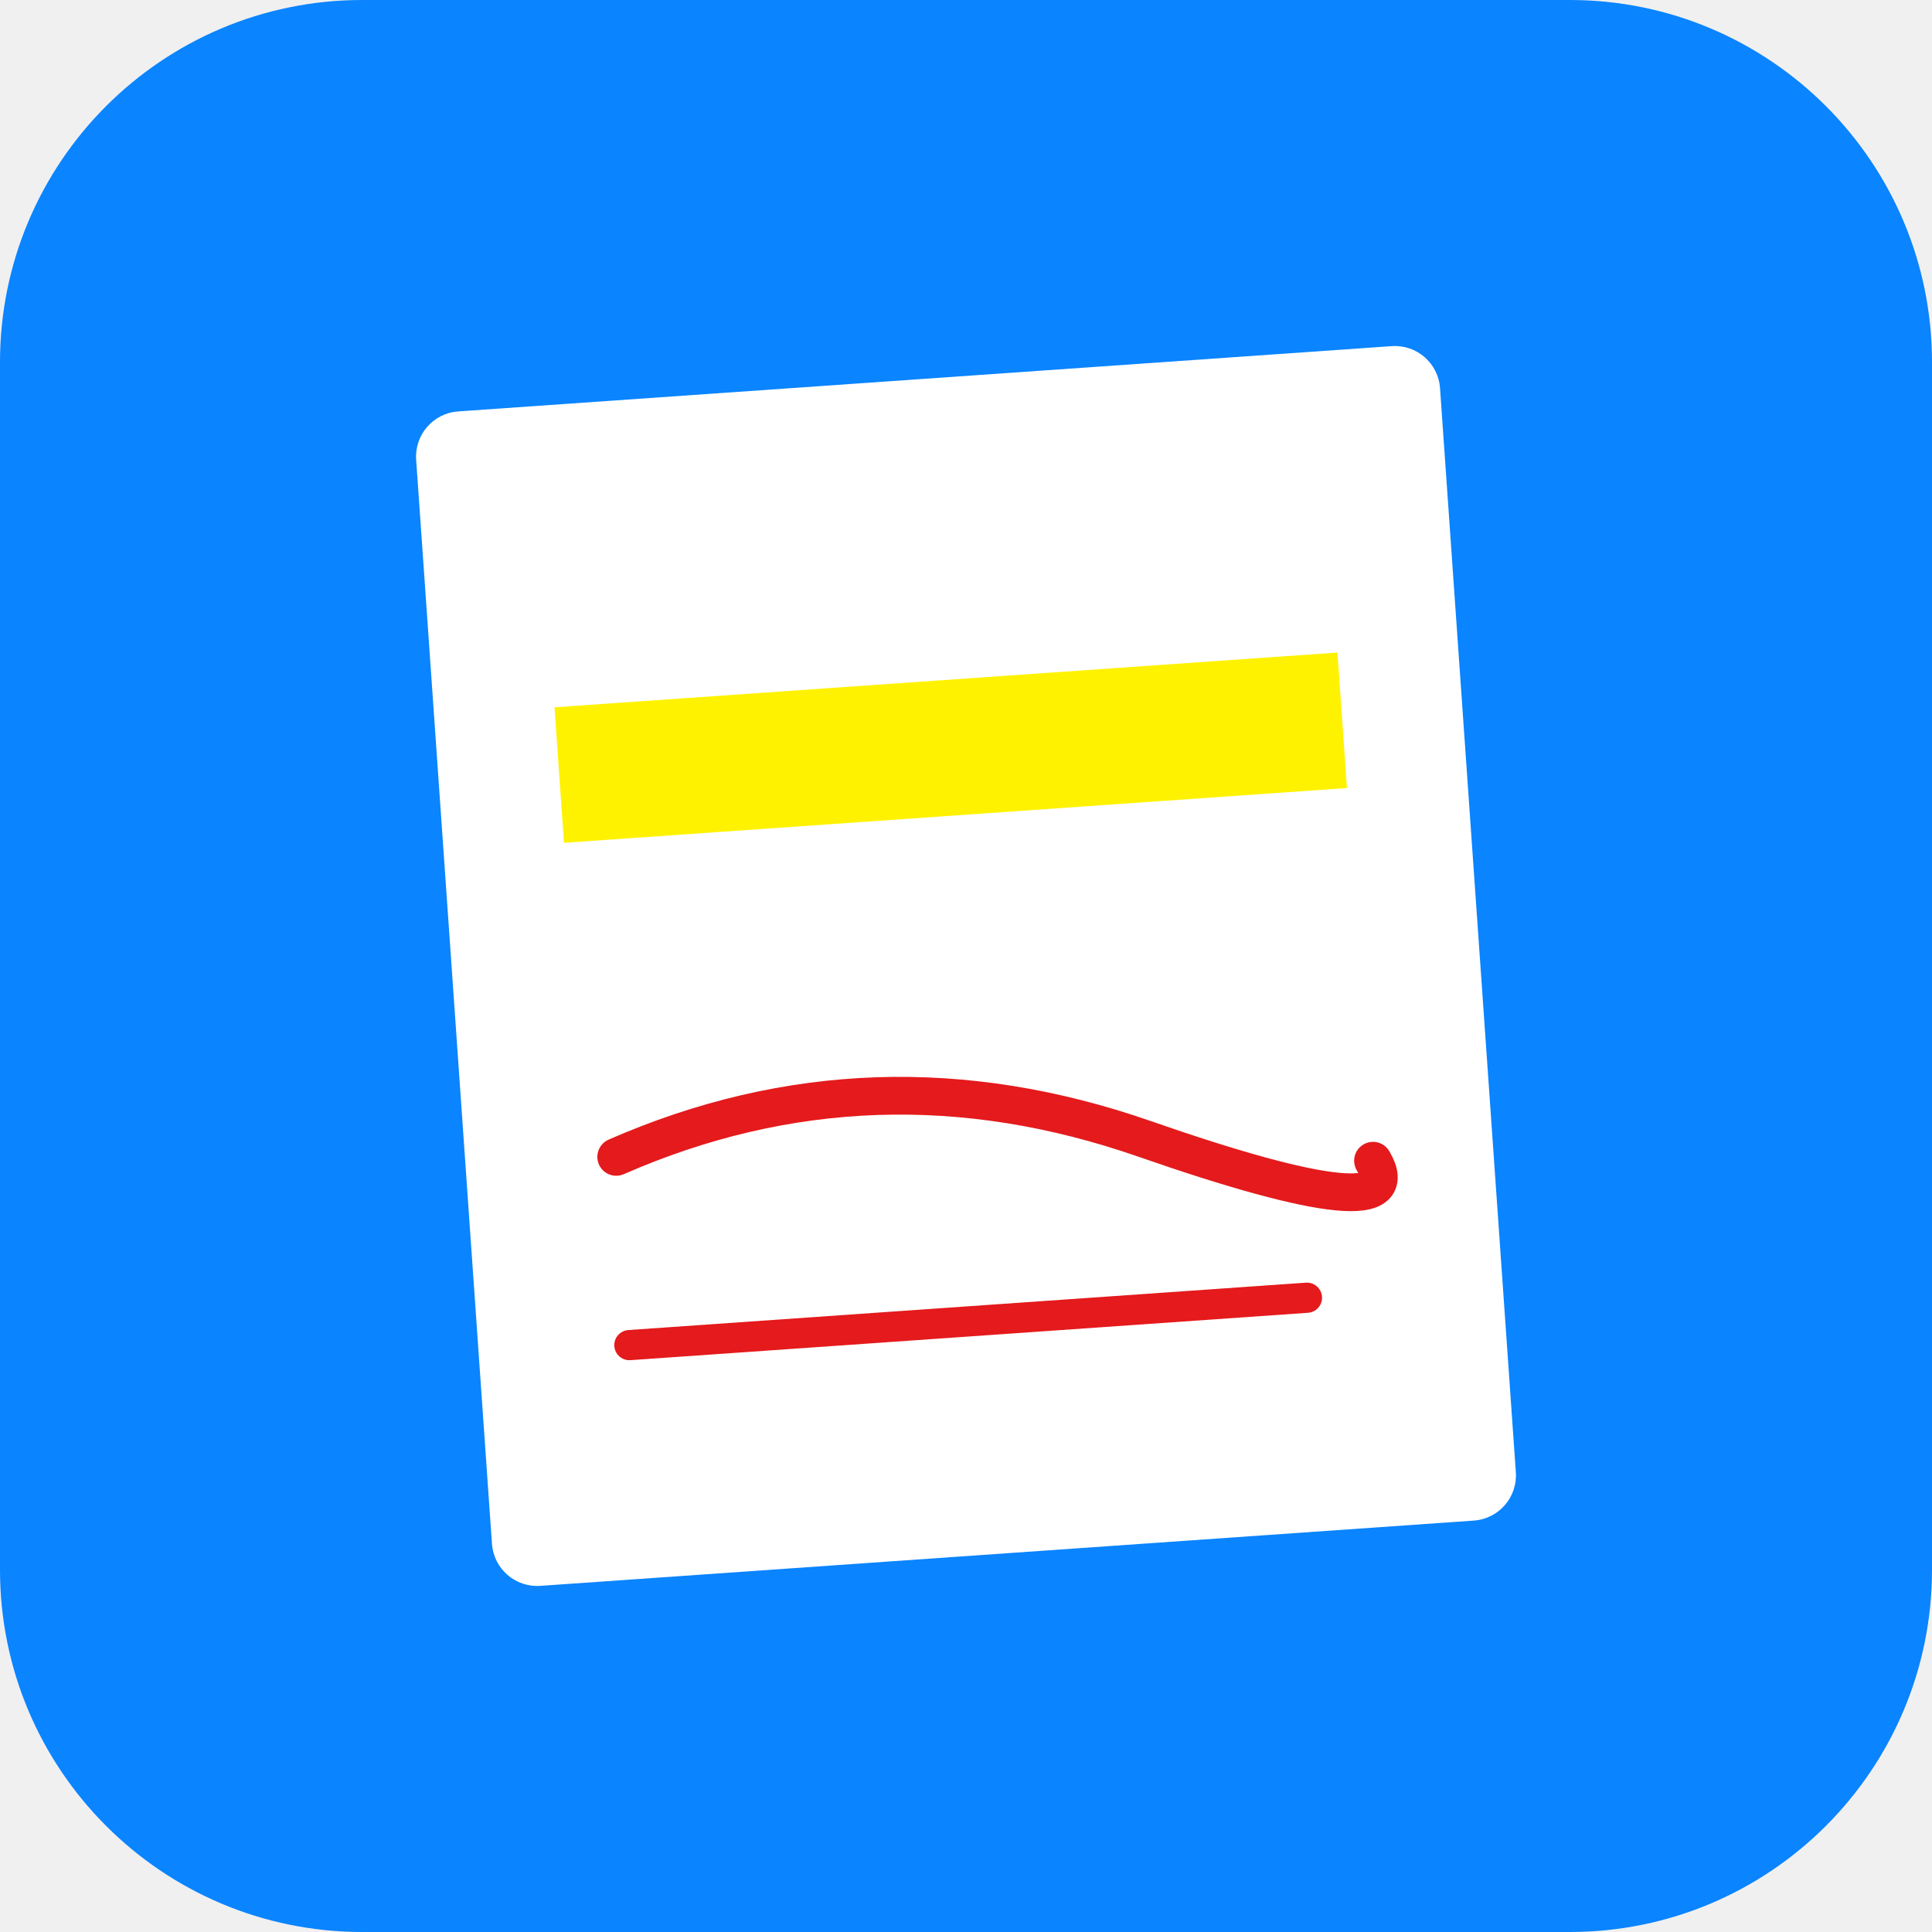
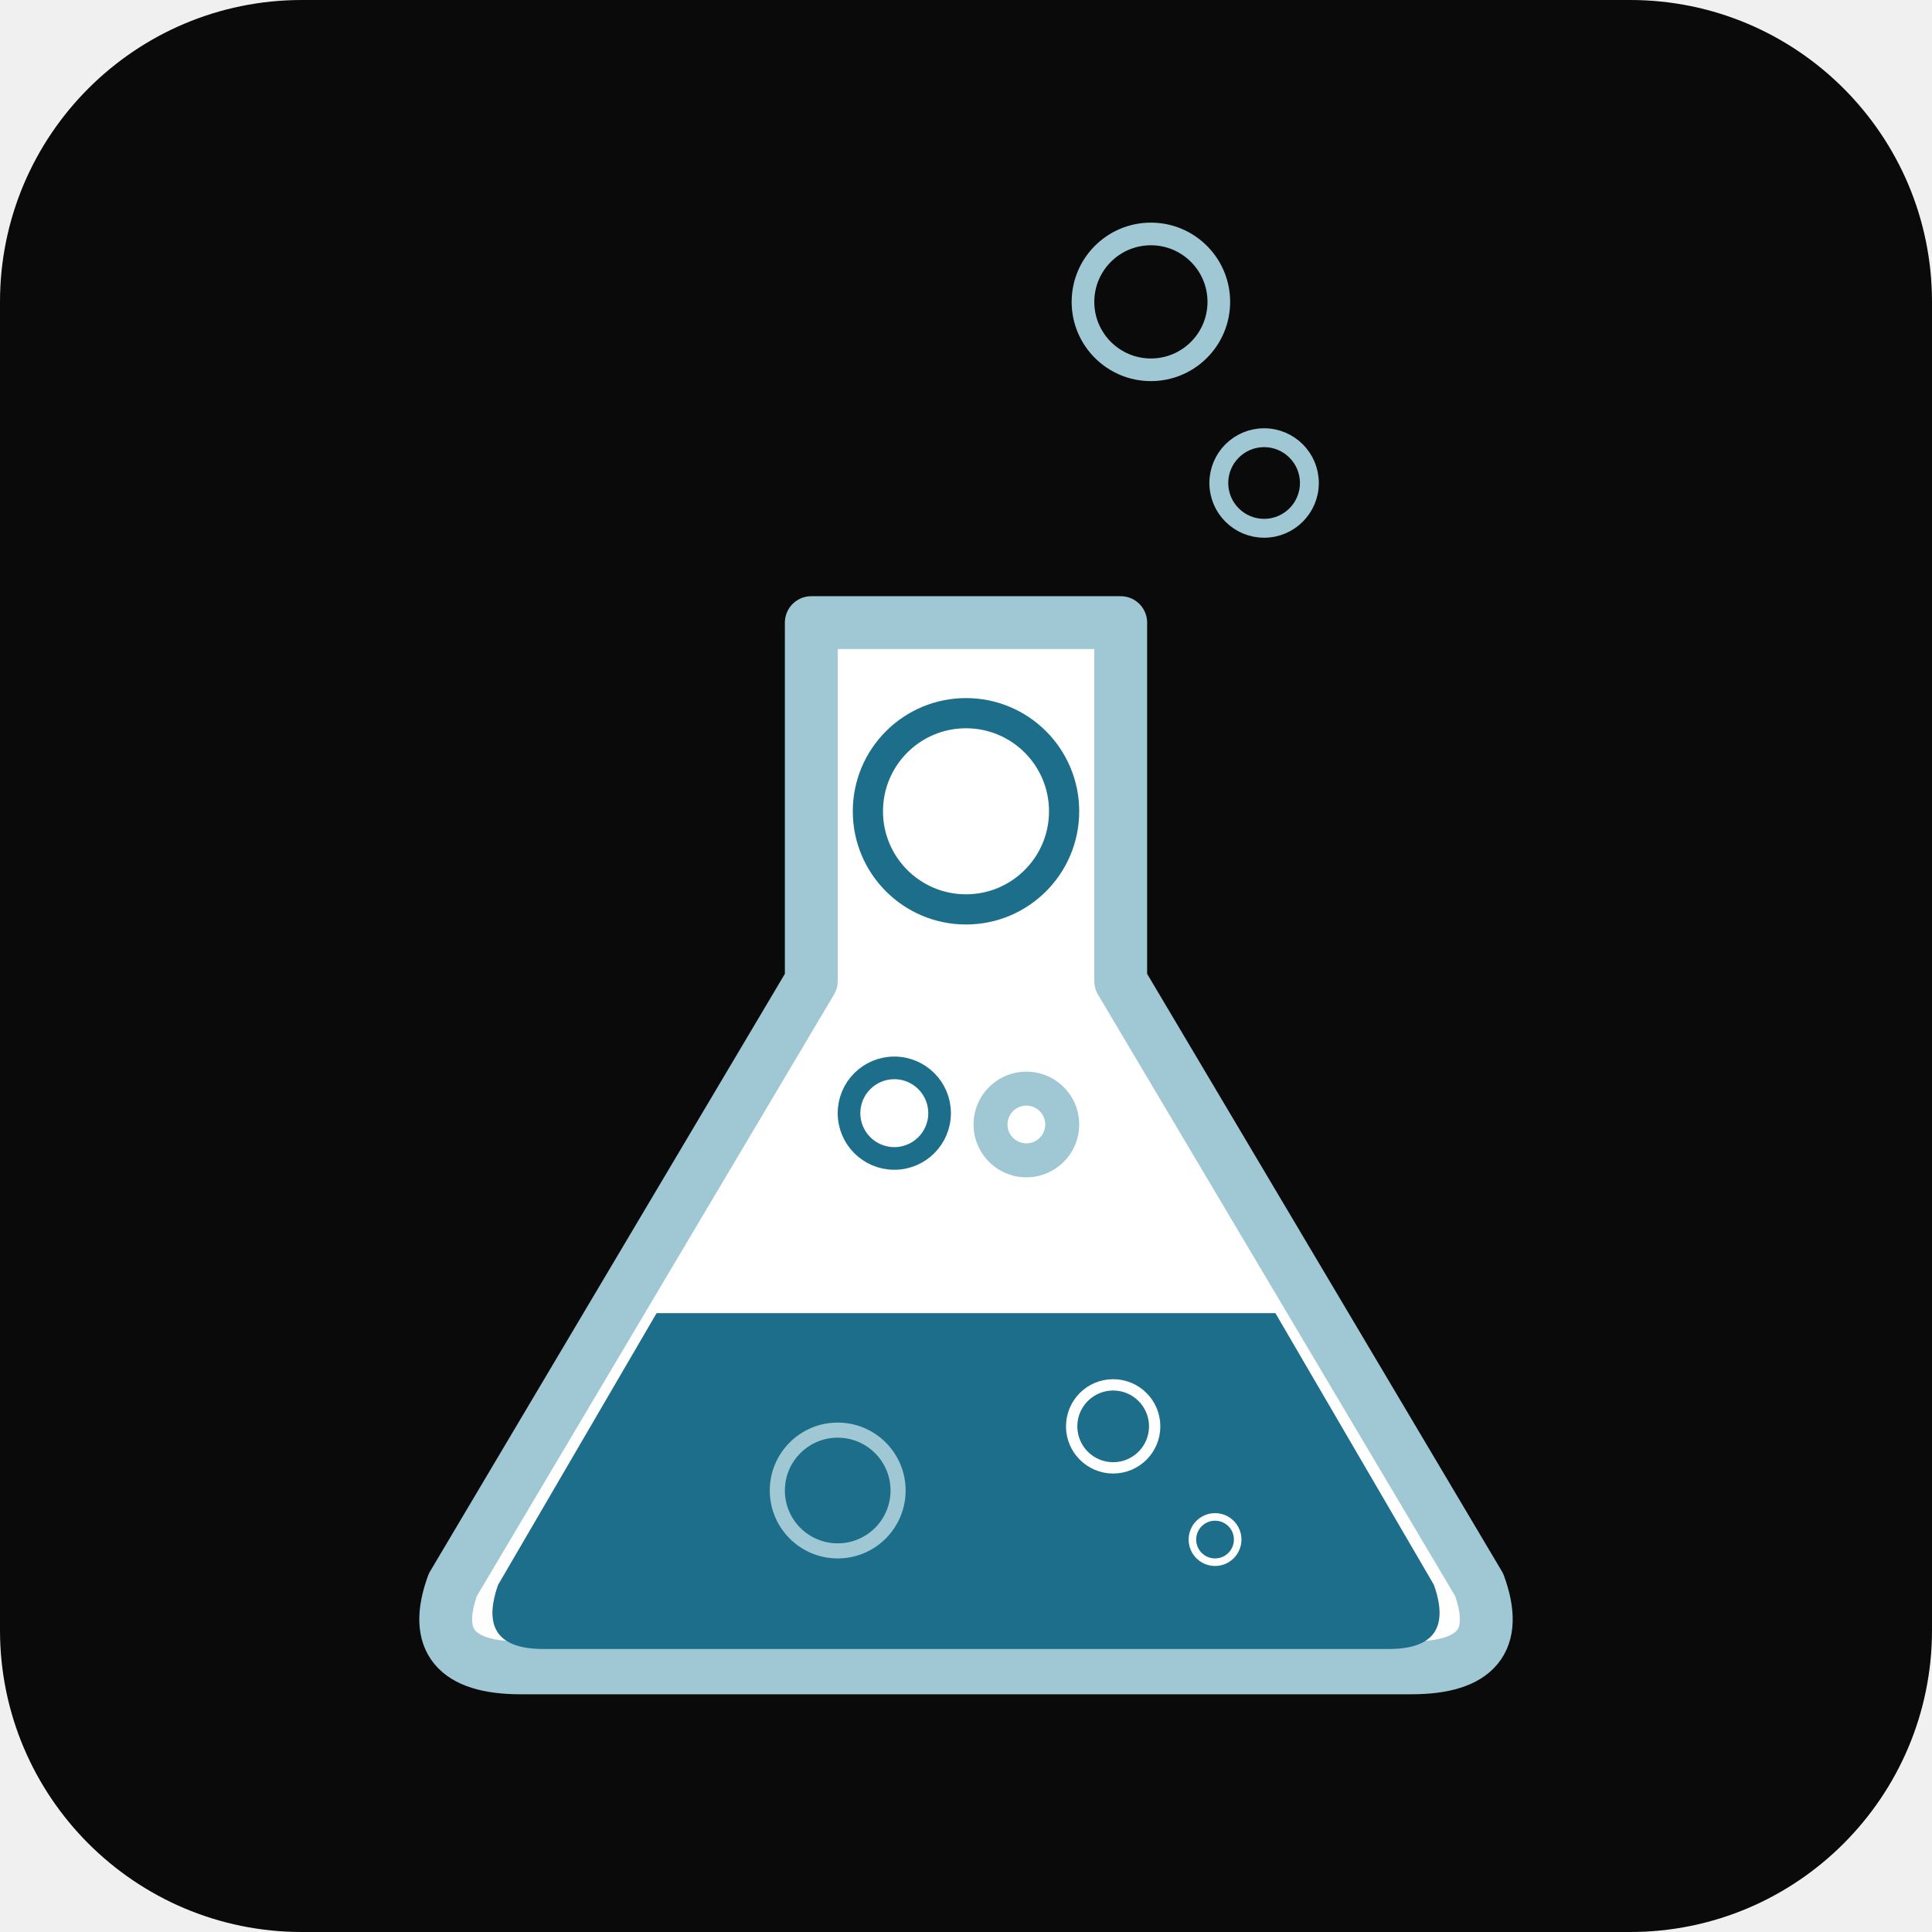
<svg xmlns="http://www.w3.org/2000/svg" viewBox="0 0 512 512">
-   <rect width="512" height="512" rx="96" fill="#0a84ff" />
-   <g transform="translate(120 100) rotate(-4 136 156)">
-     <rect width="272" height="312" rx="12" fill="white" />
-     <rect x="32" y="80" width="208" height="36" fill="#fff200" />
-     <path d="M 40 200 Q 110 175 180 205 T 240 215" stroke="#e41a1c" stroke-width="10" fill="none" stroke-linecap="round" />
-     <path d="M 40 250 L 220 250" stroke="#e41a1c" stroke-width="8" fill="none" stroke-linecap="round" />
-   </g>
+   <rect width="512" height="512" rx="80" fill="#0a0a0a" />
+   <circle cx="305" cy="80" r="18" fill="none" stroke="#a0c8d4" stroke-width="6" />
+   <circle cx="335" cy="128" r="12" fill="none" stroke="#a0c8d4" stroke-width="5" />
+   <path d="M 215 165 L 215 260 L 120 420 Q 112 442 138 442 L 374 442 Q 400 442 392 420 L 297 260 L 297 165 Z" stroke="#a0c8d4" stroke-width="14" fill="white" stroke-linejoin="round" />
+   <path d="M 174 348 L 132 420 Q 126 437 144 437 L 368 437 Q 386 437 380 420 L 338 348 Z" fill="#1d6e8a" />
+   <circle cx="256" cy="215" r="26" fill="none" stroke="#1d6e8a" stroke-width="8" />
+   <circle cx="237" cy="295" r="12" fill="none" stroke="#1d6e8a" stroke-width="6" />
+   <circle cx="272" cy="298" r="14" fill="#a0c8d4" />
+   <circle cx="272" cy="298" r="5" fill="white" />
+   <circle cx="222" cy="395" r="16" fill="none" stroke="#a0c8d4" stroke-width="4" />
+   <circle cx="295" cy="378" r="11" fill="none" stroke="white" stroke-width="3" />
+   <circle cx="322" cy="408" r="6" fill="none" stroke="white" stroke-width="2" />
</svg>
